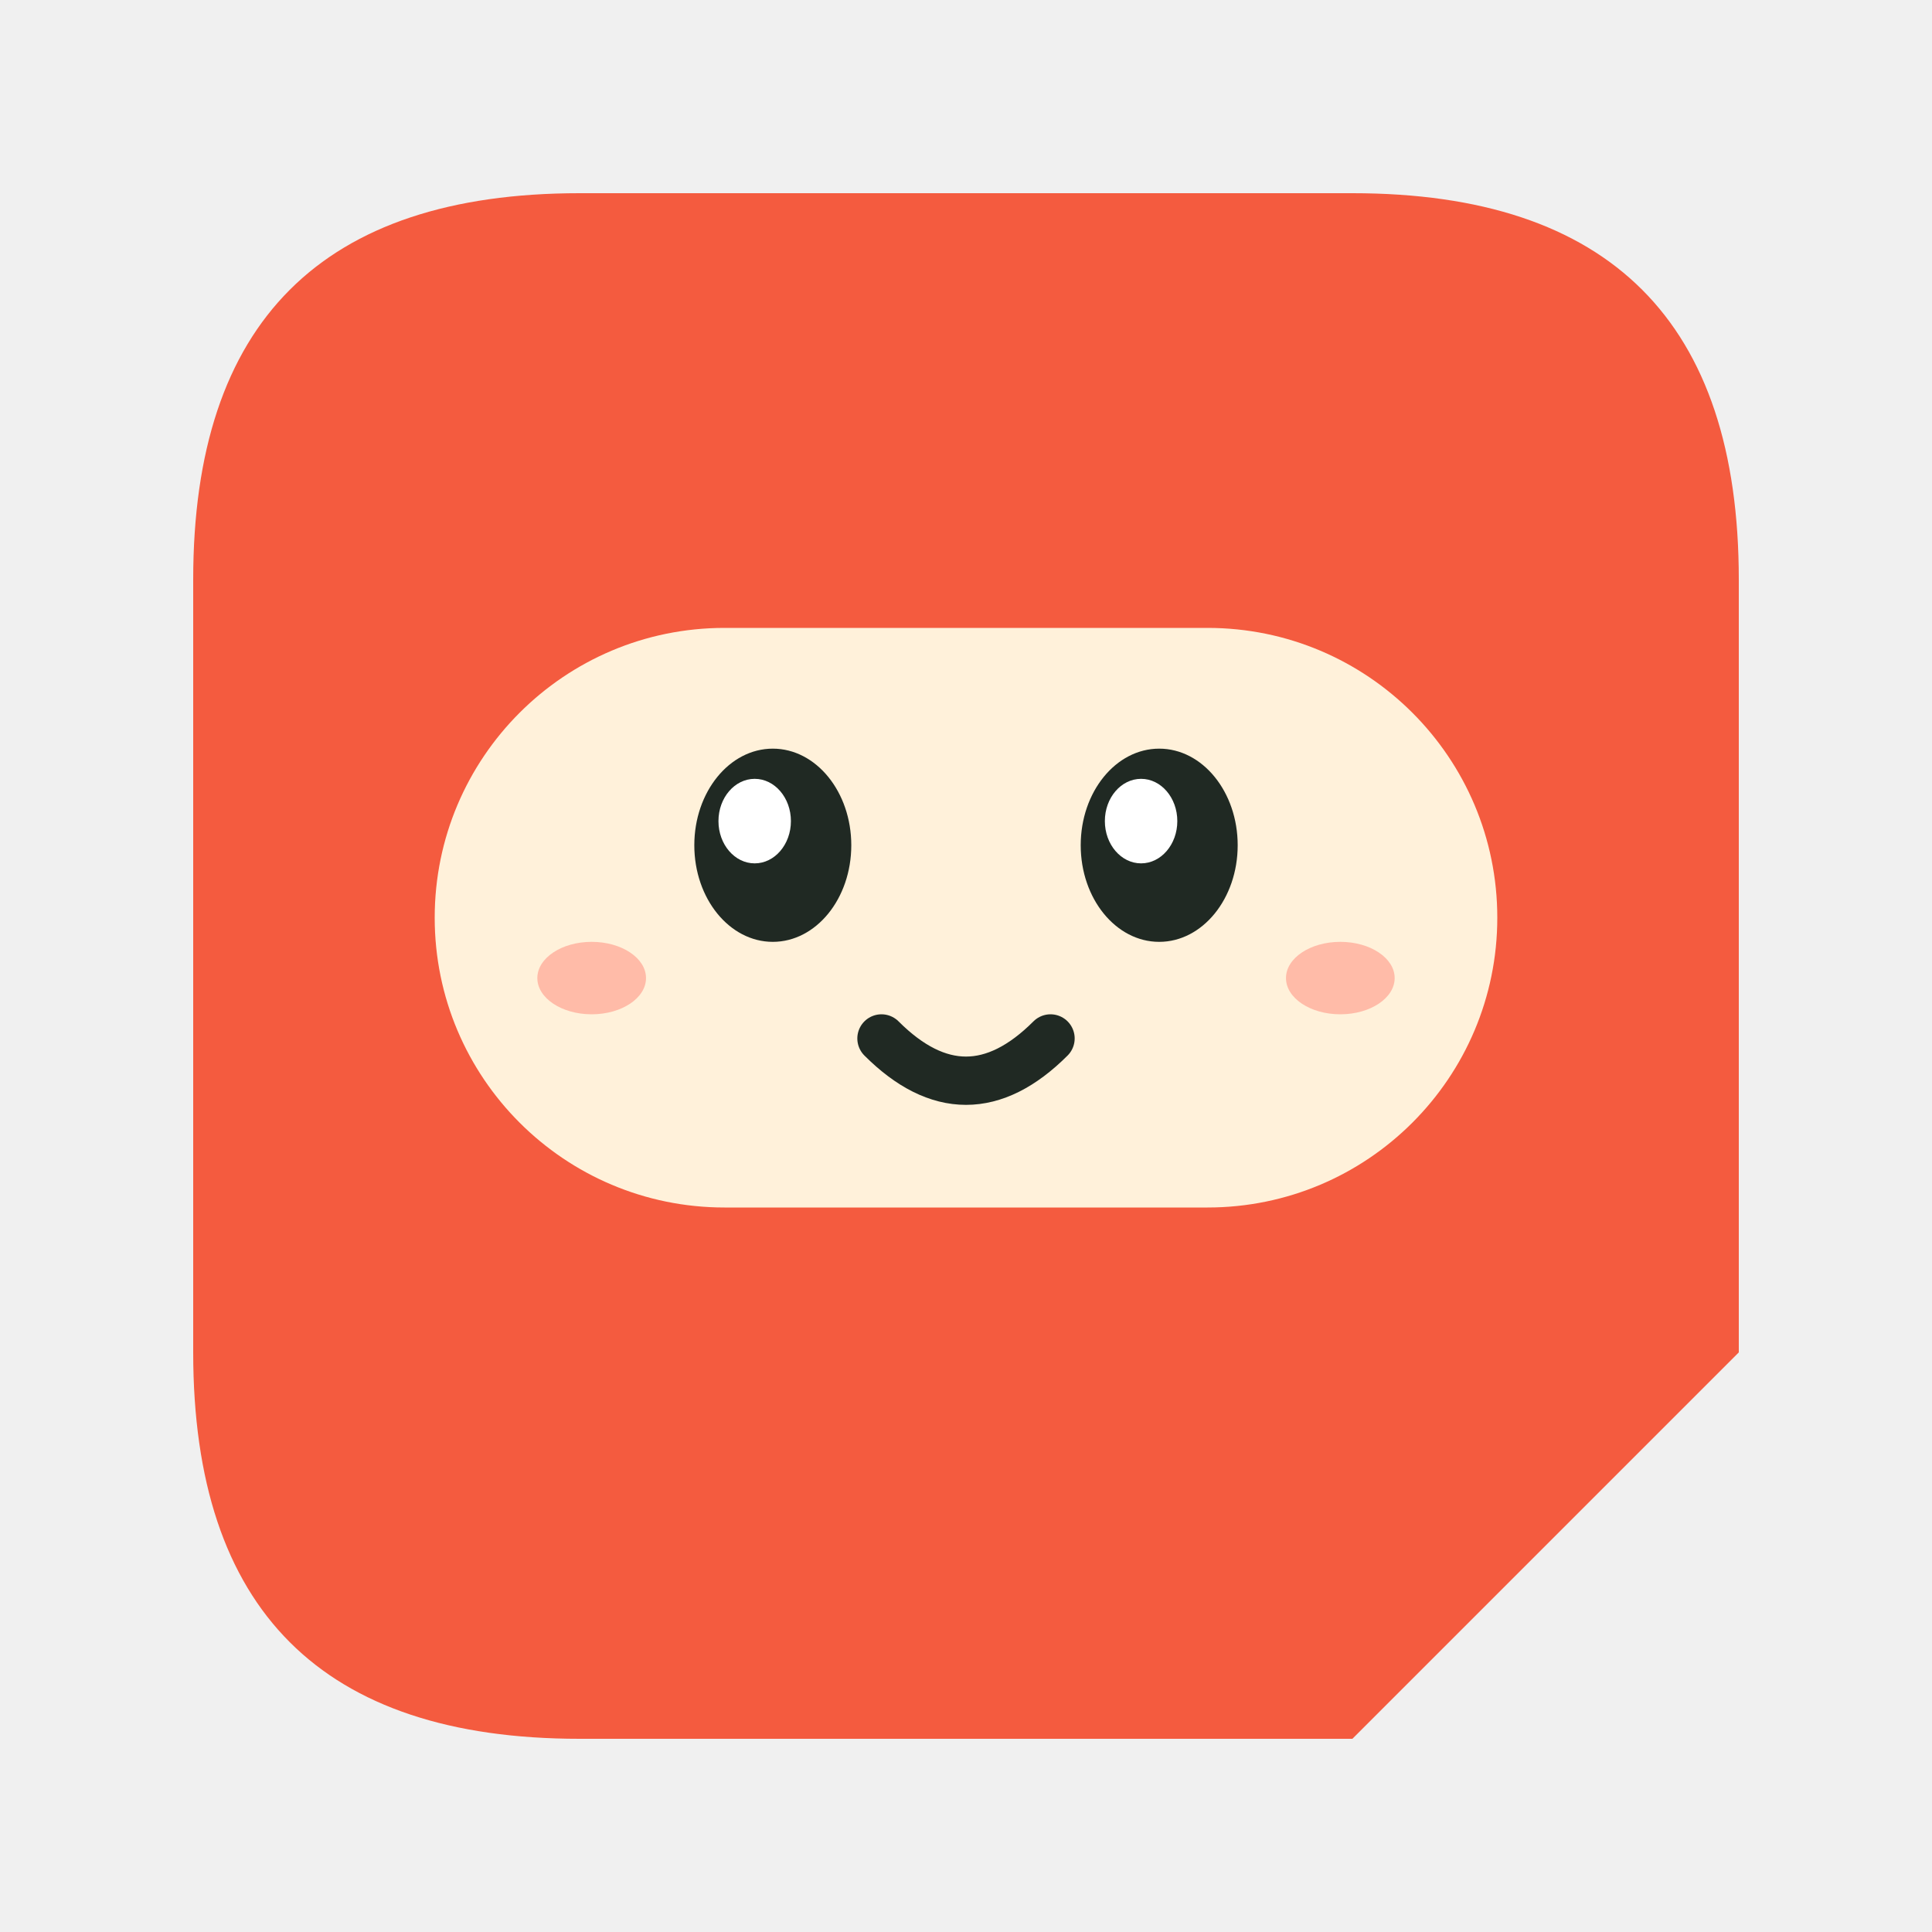
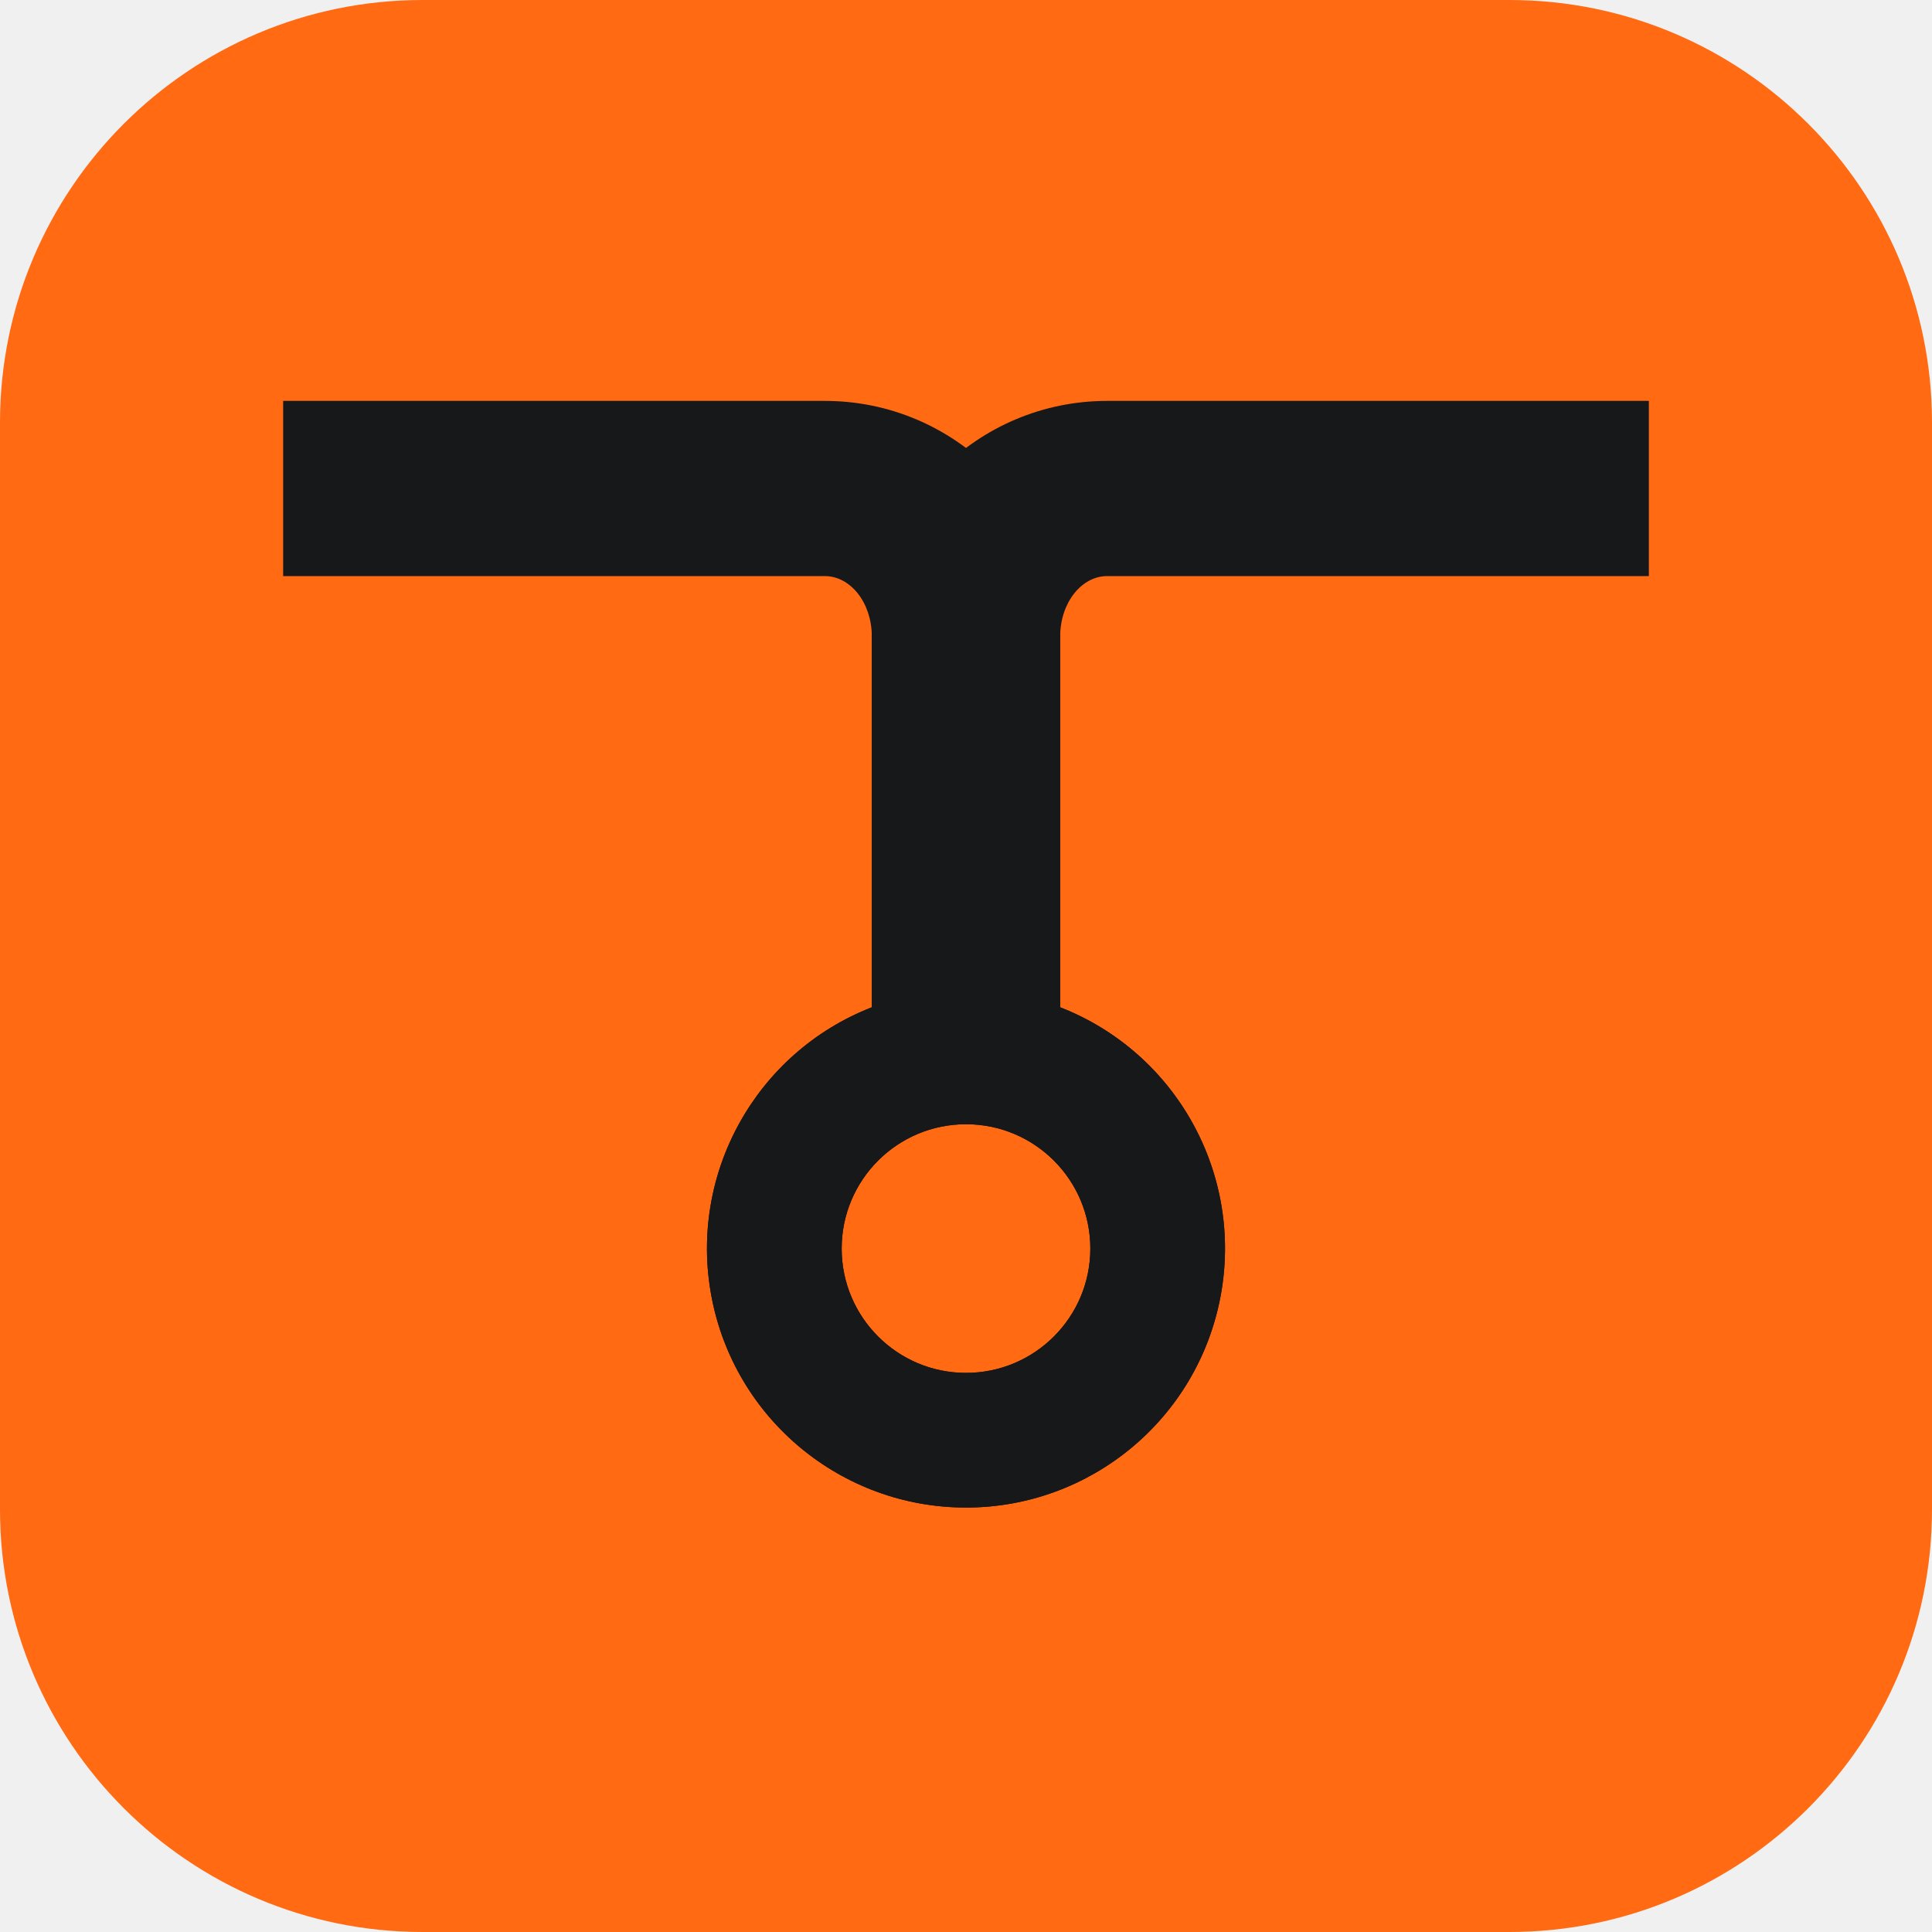
- <svg xmlns="http://www.w3.org/2000/svg" width="160" height="160" viewBox="0 0 160 160" role="img">
-   <path d="M48 16 H112 Q144 16 144 48 V112 L112 144 H48 Q16 144 16 112 V48 Q16 16 48 16 Z" fill="#F45B3F" />
-   <rect x="36" y="52" width="88" height="48" rx="24" fill="#FFF1DA" />
-   <ellipse cx="64" cy="70" rx="6.5" ry="8" fill="#202923" />
-   <ellipse cx="62.5" cy="68" rx="3" ry="3.5" fill="#FFFFFF" />
-   <ellipse cx="96" cy="70" rx="6.5" ry="8" fill="#202923" />
-   <ellipse cx="94.5" cy="68" rx="3" ry="3.5" fill="#FFFFFF" />
-   <ellipse cx="49" cy="81" rx="4.5" ry="3" fill="#FFBBA8" />
-   <ellipse cx="111" cy="81" rx="4.5" ry="3" fill="#FFBBA8" />
-   <path d="M73 86 Q80 93 87 86" fill="none" stroke="#202923" stroke-width="4" stroke-linecap="round" stroke-linejoin="round" />
+ <svg xmlns="http://www.w3.org/2000/svg" width="64" height="64" viewBox="0 0 64 64" role="img" aria-label="모여락">
+   <rect width="64" height="64" rx="14" fill="#FF6A13" />
+   <g transform="translate(7.04 7.04) scale(0.78)">
+     <path fill="#17181A" fill-rule="evenodd" d="M3 8 H26 A10 10 0 0 1 36 18 V33.753 A11 11 0 1 1 28 33.753 V18 A2 2.56 0 0 0 26 15.44 H3 Z M26.72 44 A5.28 5.28 0 1 0 37.28 44 A5.28 5.28 0 1 0 26.72 44 Z" />
+     <g transform="matrix(-1 0 0 1 64 0)">
+       <path fill="#17181A" fill-rule="evenodd" d="M3 8 H26 A10 10 0 0 1 36 18 V33.753 A11 11 0 1 1 28 33.753 V18 A2 2.56 0 0 0 26 15.44 H3 Z M26.72 44 A5.28 5.28 0 1 0 37.28 44 A5.28 5.28 0 1 0 26.72 44 Z" />
+     </g>
+   </g>
</svg>
